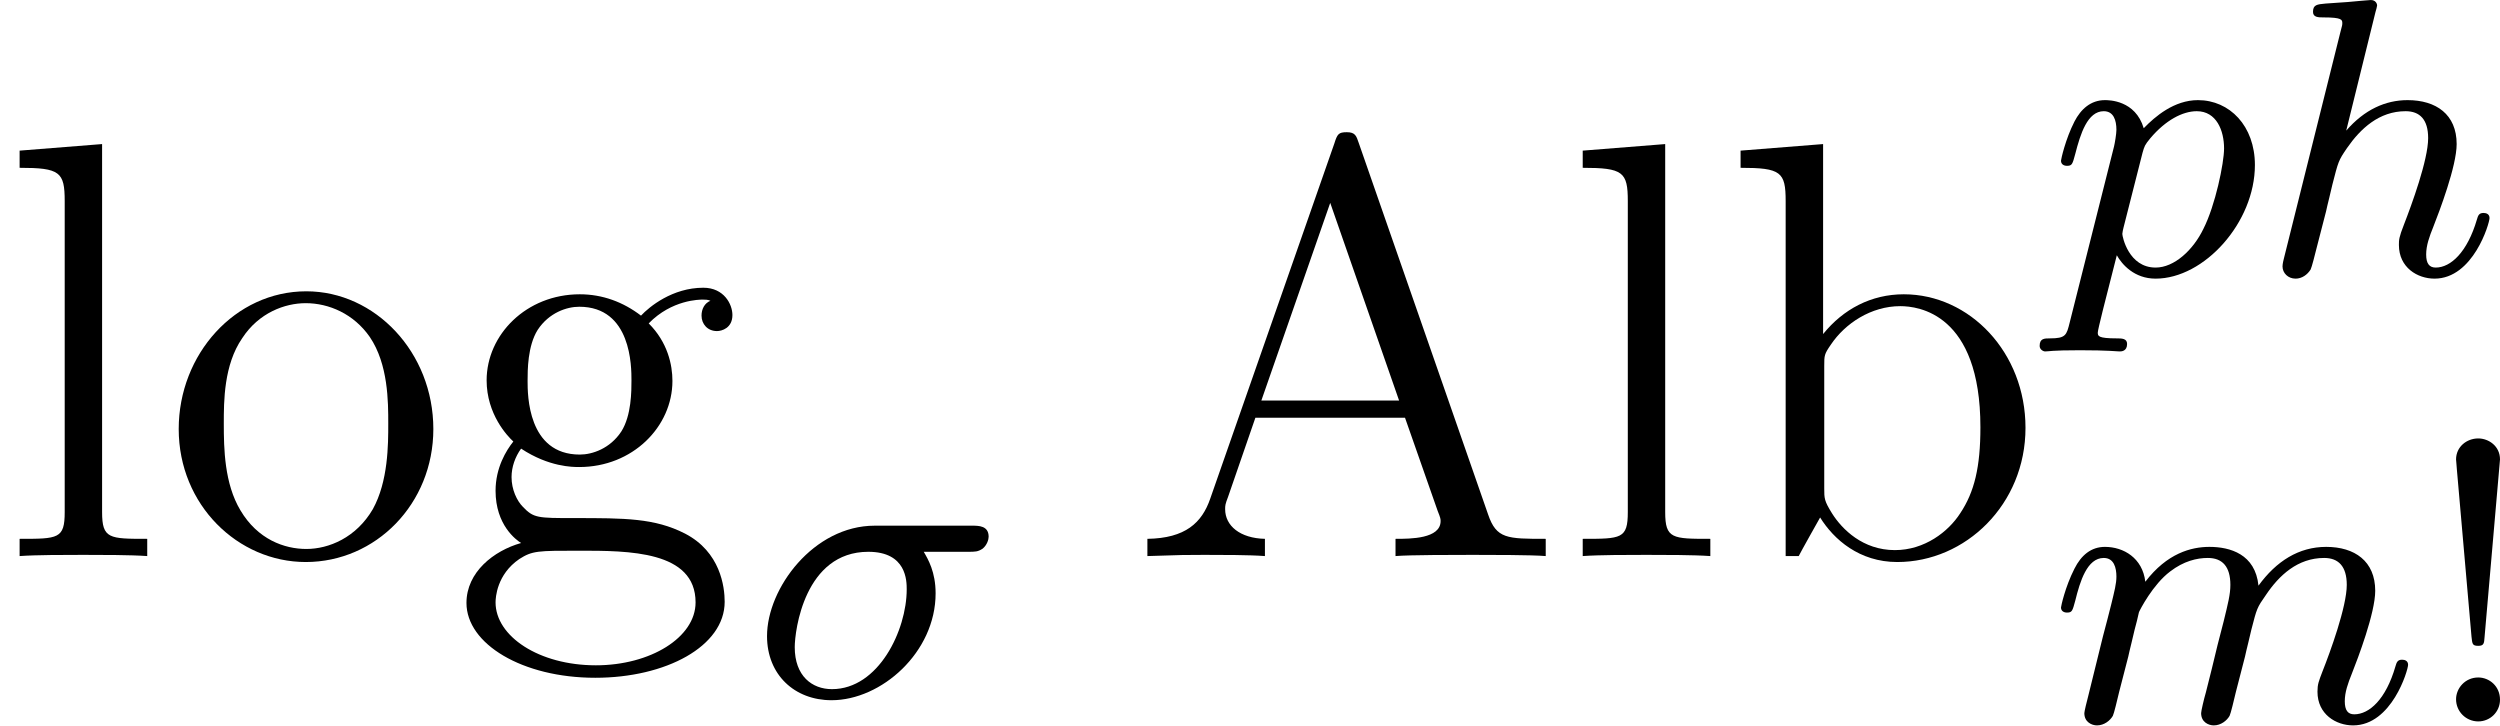
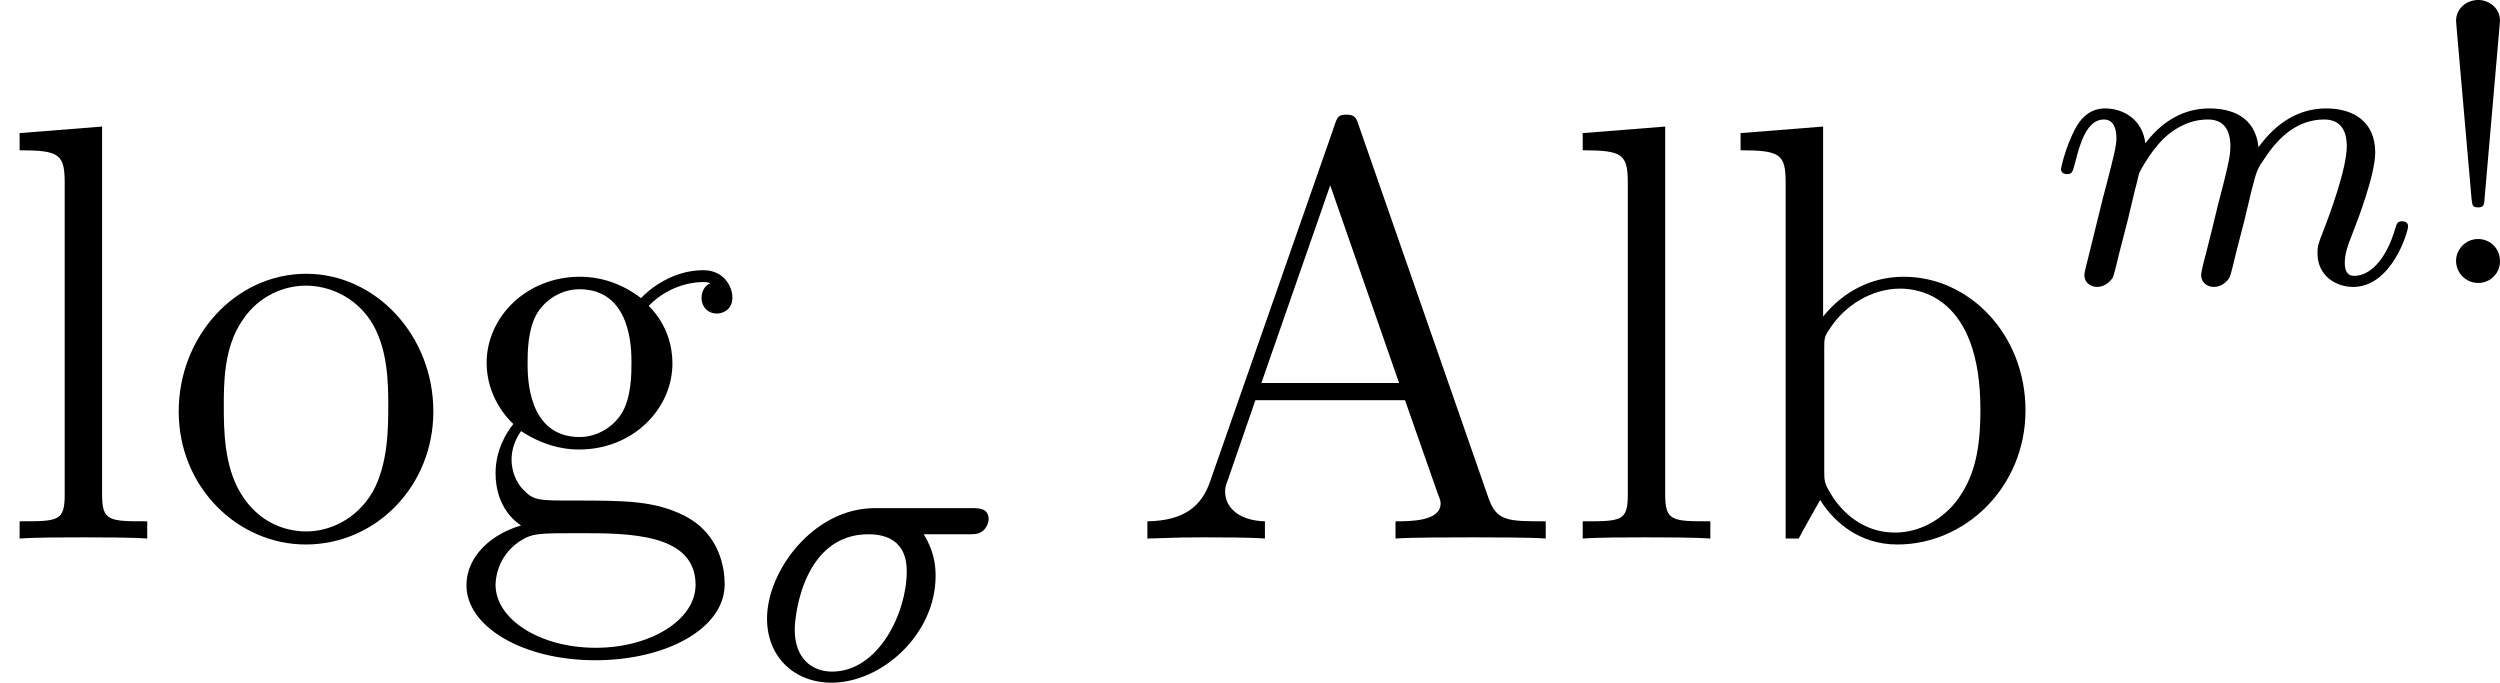
- <svg xmlns="http://www.w3.org/2000/svg" xmlns:xlink="http://www.w3.org/1999/xlink" height="146.083pt" version="1.1" viewBox="2073.22 809.555 503.469 146.083" width="503.469pt">
+ <svg xmlns="http://www.w3.org/2000/svg" xmlns:xlink="http://www.w3.org/1999/xlink" height="137.484pt" version="1.1" viewBox="2073.22 813.085 503.469 137.484" width="503.469pt">
  <defs>
    <path d="M4.627 -8.321C4.579 -8.464 4.555 -8.536 4.388 -8.536S4.196 -8.5 4.136 -8.309L1.638 -1.16C1.47 -0.669 1.136 -0.359 0.371 -0.347V0C1.1 -0.024 1.124 -0.024 1.518 -0.024C1.853 -0.024 2.427 -0.024 2.738 0V-0.347C2.236 -0.359 1.937 -0.61 1.937 -0.944C1.937 -1.016 1.937 -1.04 1.997 -1.196L2.546 -2.786H5.559L6.217 -0.909C6.276 -0.765 6.276 -0.741 6.276 -0.705C6.276 -0.347 5.667 -0.347 5.368 -0.347V0C5.643 -0.024 6.587 -0.024 6.922 -0.024S8.118 -0.024 8.393 0V-0.347C7.615 -0.347 7.4 -0.347 7.233 -0.837L4.627 -8.321ZM4.053 -7.113L5.44 -3.132H2.666L4.053 -7.113Z" id="g2-65" />
    <path d="M1.997 -8.297L0.335 -8.165V-7.819C1.148 -7.819 1.243 -7.735 1.243 -7.149V0H1.506C1.554 -0.096 1.889 -0.693 1.937 -0.777C2.212 -0.335 2.726 0.12 3.491 0.12C4.866 0.12 6.073 -1.04 6.073 -2.582C6.073 -4.101 4.949 -5.272 3.622 -5.272C2.965 -5.272 2.403 -4.973 1.997 -4.471V-8.297ZM2.02 -3.826C2.02 -4.041 2.02 -4.065 2.152 -4.256C2.439 -4.686 2.965 -5.033 3.551 -5.033C3.909 -5.033 5.165 -4.89 5.165 -2.594C5.165 -1.793 5.045 -1.291 4.758 -0.861C4.519 -0.49 4.041 -0.12 3.443 -0.12C2.798 -0.12 2.379 -0.538 2.176 -0.861C2.02 -1.112 2.02 -1.16 2.02 -1.363V-3.826Z" id="g2-98" />
    <path d="M1.423 -2.164C1.985 -1.793 2.463 -1.793 2.594 -1.793C3.67 -1.793 4.471 -2.606 4.471 -3.527C4.471 -3.85 4.376 -4.304 3.993 -4.686C4.459 -5.165 5.021 -5.165 5.081 -5.165C5.129 -5.165 5.189 -5.165 5.236 -5.141C5.117 -5.093 5.057 -4.973 5.057 -4.842C5.057 -4.674 5.177 -4.531 5.368 -4.531C5.464 -4.531 5.679 -4.591 5.679 -4.854C5.679 -5.069 5.511 -5.404 5.093 -5.404C4.471 -5.404 4.005 -5.021 3.838 -4.842C3.479 -5.117 3.061 -5.272 2.606 -5.272C1.53 -5.272 0.729 -4.459 0.729 -3.539C0.729 -2.857 1.148 -2.415 1.267 -2.307C1.124 -2.128 0.909 -1.781 0.909 -1.315C0.909 -0.622 1.327 -0.323 1.423 -0.263C0.873 -0.108 0.323 0.323 0.323 0.944C0.323 1.769 1.447 2.451 2.917 2.451C4.34 2.451 5.523 1.817 5.523 0.921C5.523 0.622 5.44 -0.084 4.722 -0.454C4.113 -0.765 3.515 -0.765 2.487 -0.765C1.757 -0.765 1.674 -0.765 1.459 -0.992C1.339 -1.112 1.231 -1.339 1.231 -1.59C1.231 -1.793 1.303 -1.997 1.423 -2.164ZM2.606 -2.044C1.554 -2.044 1.554 -3.252 1.554 -3.527C1.554 -3.742 1.554 -4.232 1.757 -4.555C1.985 -4.902 2.343 -5.021 2.594 -5.021C3.646 -5.021 3.646 -3.814 3.646 -3.539C3.646 -3.324 3.646 -2.833 3.443 -2.511C3.216 -2.164 2.857 -2.044 2.606 -2.044ZM2.929 2.2C1.781 2.2 0.909 1.614 0.909 0.933C0.909 0.837 0.933 0.371 1.387 0.06C1.65 -0.108 1.757 -0.108 2.594 -0.108C3.587 -0.108 4.937 -0.108 4.937 0.933C4.937 1.638 4.029 2.2 2.929 2.2Z" id="g2-103" />
    <path d="M2.056 -8.297L0.395 -8.165V-7.819C1.207 -7.819 1.303 -7.735 1.303 -7.149V-0.885C1.303 -0.347 1.172 -0.347 0.395 -0.347V0C0.729 -0.024 1.315 -0.024 1.674 -0.024S2.63 -0.024 2.965 0V-0.347C2.2 -0.347 2.056 -0.347 2.056 -0.885V-8.297Z" id="g2-108" />
    <path d="M5.487 -2.558C5.487 -4.101 4.316 -5.332 2.929 -5.332C1.494 -5.332 0.359 -4.065 0.359 -2.558C0.359 -1.028 1.554 0.12 2.917 0.12C4.328 0.12 5.487 -1.052 5.487 -2.558ZM2.929 -0.143C2.487 -0.143 1.949 -0.335 1.602 -0.921C1.279 -1.459 1.267 -2.164 1.267 -2.666C1.267 -3.12 1.267 -3.85 1.638 -4.388C1.973 -4.902 2.499 -5.093 2.917 -5.093C3.383 -5.093 3.885 -4.878 4.208 -4.411C4.579 -3.862 4.579 -3.108 4.579 -2.666C4.579 -2.248 4.579 -1.506 4.268 -0.944C3.933 -0.371 3.383 -0.143 2.929 -0.143Z" id="g2-111" />
    <path d="M1.618 -5.276C1.618 -5.547 1.387 -5.699 1.18 -5.699C0.948 -5.699 0.733 -5.531 0.733 -5.276C0.733 -5.252 0.749 -5.109 0.749 -5.077L1.044 -1.706C1.06 -1.562 1.06 -1.522 1.18 -1.522C1.291 -1.522 1.299 -1.57 1.307 -1.698L1.618 -5.276ZM1.618 -0.438C1.618 -0.709 1.403 -0.885 1.18 -0.885C0.917 -0.885 0.733 -0.669 0.733 -0.446C0.733 -0.199 0.933 0 1.18 0C1.419 0 1.618 -0.191 1.618 -0.438Z" id="g1-33" />
    <path d="M4.376 -2.909C4.519 -2.909 4.575 -2.909 4.67 -2.973C4.758 -3.045 4.79 -3.156 4.79 -3.212C4.79 -3.435 4.591 -3.435 4.455 -3.435H2.495C1.267 -3.435 0.327 -2.176 0.327 -1.211C0.327 -0.43 0.885 0.08 1.626 0.08C2.63 0.08 3.722 -0.885 3.722 -2.072C3.722 -2.503 3.571 -2.758 3.483 -2.909H4.376ZM1.634 -0.143C1.235 -0.143 0.885 -0.406 0.885 -0.988C0.885 -1.323 1.084 -2.909 2.367 -2.909C3.14 -2.909 3.14 -2.319 3.14 -2.152C3.14 -1.331 2.574 -0.143 1.634 -0.143Z" id="g0-27" />
-     <path d="M2.327 -5.292C2.335 -5.308 2.359 -5.412 2.359 -5.42C2.359 -5.46 2.327 -5.531 2.232 -5.531C2.2 -5.531 1.953 -5.507 1.769 -5.491L1.323 -5.46C1.148 -5.444 1.068 -5.436 1.068 -5.292C1.068 -5.181 1.18 -5.181 1.275 -5.181C1.658 -5.181 1.658 -5.133 1.658 -5.061C1.658 -5.037 1.658 -5.021 1.618 -4.878L0.486 -0.343C0.454 -0.223 0.454 -0.175 0.454 -0.167C0.454 -0.032 0.566 0.08 0.717 0.08C0.845 0.08 0.956 0 1.02 -0.104C1.044 -0.151 1.108 -0.406 1.148 -0.566L1.331 -1.275C1.355 -1.395 1.435 -1.698 1.459 -1.817C1.578 -2.279 1.578 -2.295 1.753 -2.55C2.024 -2.941 2.399 -3.292 2.933 -3.292C3.22 -3.292 3.387 -3.124 3.387 -2.75C3.387 -2.311 3.053 -1.403 2.901 -1.012C2.798 -0.749 2.798 -0.701 2.798 -0.598C2.798 -0.143 3.172 0.08 3.515 0.08C4.296 0.08 4.623 -1.036 4.623 -1.14C4.623 -1.219 4.559 -1.243 4.503 -1.243C4.407 -1.243 4.392 -1.188 4.368 -1.108C4.176 -0.454 3.842 -0.143 3.539 -0.143C3.411 -0.143 3.347 -0.223 3.347 -0.406S3.411 -0.765 3.491 -0.964C3.61 -1.267 3.961 -2.184 3.961 -2.63C3.961 -3.228 3.547 -3.515 2.973 -3.515C2.527 -3.515 2.104 -3.324 1.737 -2.901L2.327 -5.292Z" id="g0-104" />
    <path d="M1.594 -1.307C1.618 -1.427 1.698 -1.73 1.722 -1.849C1.745 -1.929 1.793 -2.12 1.809 -2.2C1.825 -2.24 2.088 -2.758 2.439 -3.021C2.71 -3.228 2.973 -3.292 3.196 -3.292C3.491 -3.292 3.65 -3.116 3.65 -2.75C3.65 -2.558 3.602 -2.375 3.515 -2.016C3.459 -1.809 3.324 -1.275 3.276 -1.06L3.156 -0.582C3.116 -0.446 3.061 -0.207 3.061 -0.167C3.061 0.016 3.212 0.08 3.316 0.08C3.459 0.08 3.579 -0.016 3.634 -0.112C3.658 -0.159 3.722 -0.43 3.762 -0.598L3.945 -1.307C3.969 -1.427 4.049 -1.73 4.073 -1.849C4.184 -2.279 4.184 -2.287 4.368 -2.55C4.631 -2.941 5.005 -3.292 5.539 -3.292C5.826 -3.292 5.994 -3.124 5.994 -2.75C5.994 -2.311 5.659 -1.395 5.507 -1.012C5.428 -0.805 5.404 -0.749 5.404 -0.598C5.404 -0.143 5.778 0.08 6.121 0.08C6.902 0.08 7.229 -1.036 7.229 -1.14C7.229 -1.219 7.165 -1.243 7.109 -1.243C7.014 -1.243 6.998 -1.188 6.974 -1.108C6.783 -0.446 6.448 -0.143 6.145 -0.143C6.017 -0.143 5.954 -0.223 5.954 -0.406S6.017 -0.765 6.097 -0.964C6.217 -1.267 6.567 -2.184 6.567 -2.63C6.567 -3.228 6.153 -3.515 5.579 -3.515C5.029 -3.515 4.575 -3.228 4.216 -2.734C4.152 -3.371 3.642 -3.515 3.228 -3.515C2.861 -3.515 2.375 -3.387 1.937 -2.813C1.881 -3.292 1.498 -3.515 1.124 -3.515C0.845 -3.515 0.646 -3.347 0.51 -3.076C0.319 -2.702 0.239 -2.311 0.239 -2.295C0.239 -2.224 0.295 -2.192 0.359 -2.192C0.462 -2.192 0.47 -2.224 0.526 -2.431C0.622 -2.821 0.765 -3.292 1.1 -3.292C1.307 -3.292 1.355 -3.092 1.355 -2.917C1.355 -2.774 1.315 -2.622 1.251 -2.359C1.235 -2.295 1.116 -1.825 1.084 -1.714L0.789 -0.518C0.757 -0.399 0.709 -0.199 0.709 -0.167C0.709 0.016 0.861 0.08 0.964 0.08C1.108 0.08 1.227 -0.016 1.283 -0.112C1.307 -0.159 1.371 -0.43 1.411 -0.598L1.594 -1.307Z" id="g0-109" />
-     <path d="M0.414 0.964C0.351 1.219 0.335 1.283 0.016 1.283C-0.096 1.283 -0.191 1.283 -0.191 1.435C-0.191 1.506 -0.12 1.546 -0.08 1.546C0 1.546 0.032 1.522 0.622 1.522C1.196 1.522 1.363 1.546 1.419 1.546C1.451 1.546 1.57 1.546 1.57 1.395C1.57 1.283 1.459 1.283 1.363 1.283C0.98 1.283 0.98 1.235 0.98 1.164C0.98 1.108 1.124 0.542 1.363 -0.391C1.466 -0.207 1.714 0.08 2.144 0.08C3.124 0.08 4.144 -1.052 4.144 -2.208C4.144 -2.997 3.634 -3.515 2.997 -3.515C2.519 -3.515 2.136 -3.188 1.905 -2.949C1.737 -3.515 1.203 -3.515 1.124 -3.515C0.837 -3.515 0.638 -3.332 0.51 -3.084C0.327 -2.726 0.239 -2.319 0.239 -2.295C0.239 -2.224 0.295 -2.192 0.359 -2.192C0.462 -2.192 0.47 -2.224 0.526 -2.431C0.63 -2.837 0.773 -3.292 1.1 -3.292C1.299 -3.292 1.355 -3.108 1.355 -2.917C1.355 -2.837 1.323 -2.646 1.307 -2.582L0.414 0.964ZM1.881 -2.455C1.921 -2.59 1.921 -2.606 2.04 -2.75C2.343 -3.108 2.686 -3.292 2.973 -3.292C3.371 -3.292 3.523 -2.901 3.523 -2.542C3.523 -2.248 3.347 -1.395 3.108 -0.925C2.901 -0.494 2.519 -0.143 2.144 -0.143C1.602 -0.143 1.474 -0.765 1.474 -0.821C1.474 -0.837 1.49 -0.925 1.498 -0.948L1.881 -2.455Z" id="g0-112" />
  </defs>
  <g id="page1" transform="matrix(10 0 0 10 0 0)">
    <use x="207.322" xlink:href="#g2-108" y="92.154" />
    <use x="210.562" xlink:href="#g2-111" y="92.154" />
    <use x="216.393" xlink:href="#g2-103" y="92.154" />
    <use x="222.442" xlink:href="#g0-27" y="94.977" />
    <use x="230.058" xlink:href="#g2-65" y="92.154" />
    <use x="238.801" xlink:href="#g2-108" y="92.154" />
    <use x="242.04" xlink:href="#g2-98" y="92.154" />
-     <use x="248.589" xlink:href="#g0-112" y="86.487" />
-     <use x="252.835" xlink:href="#g0-104" y="86.487" />
-     <use x="248.589" xlink:href="#g0-109" y="95.484" />
-     <use x="256.051" xlink:href="#g1-33" y="95.484" />
+     <use x="248.589" xlink:href="#g0-109" y="87.007" />
+     <use x="256.051" xlink:href="#g1-33" y="87.007" />
  </g>
</svg>
